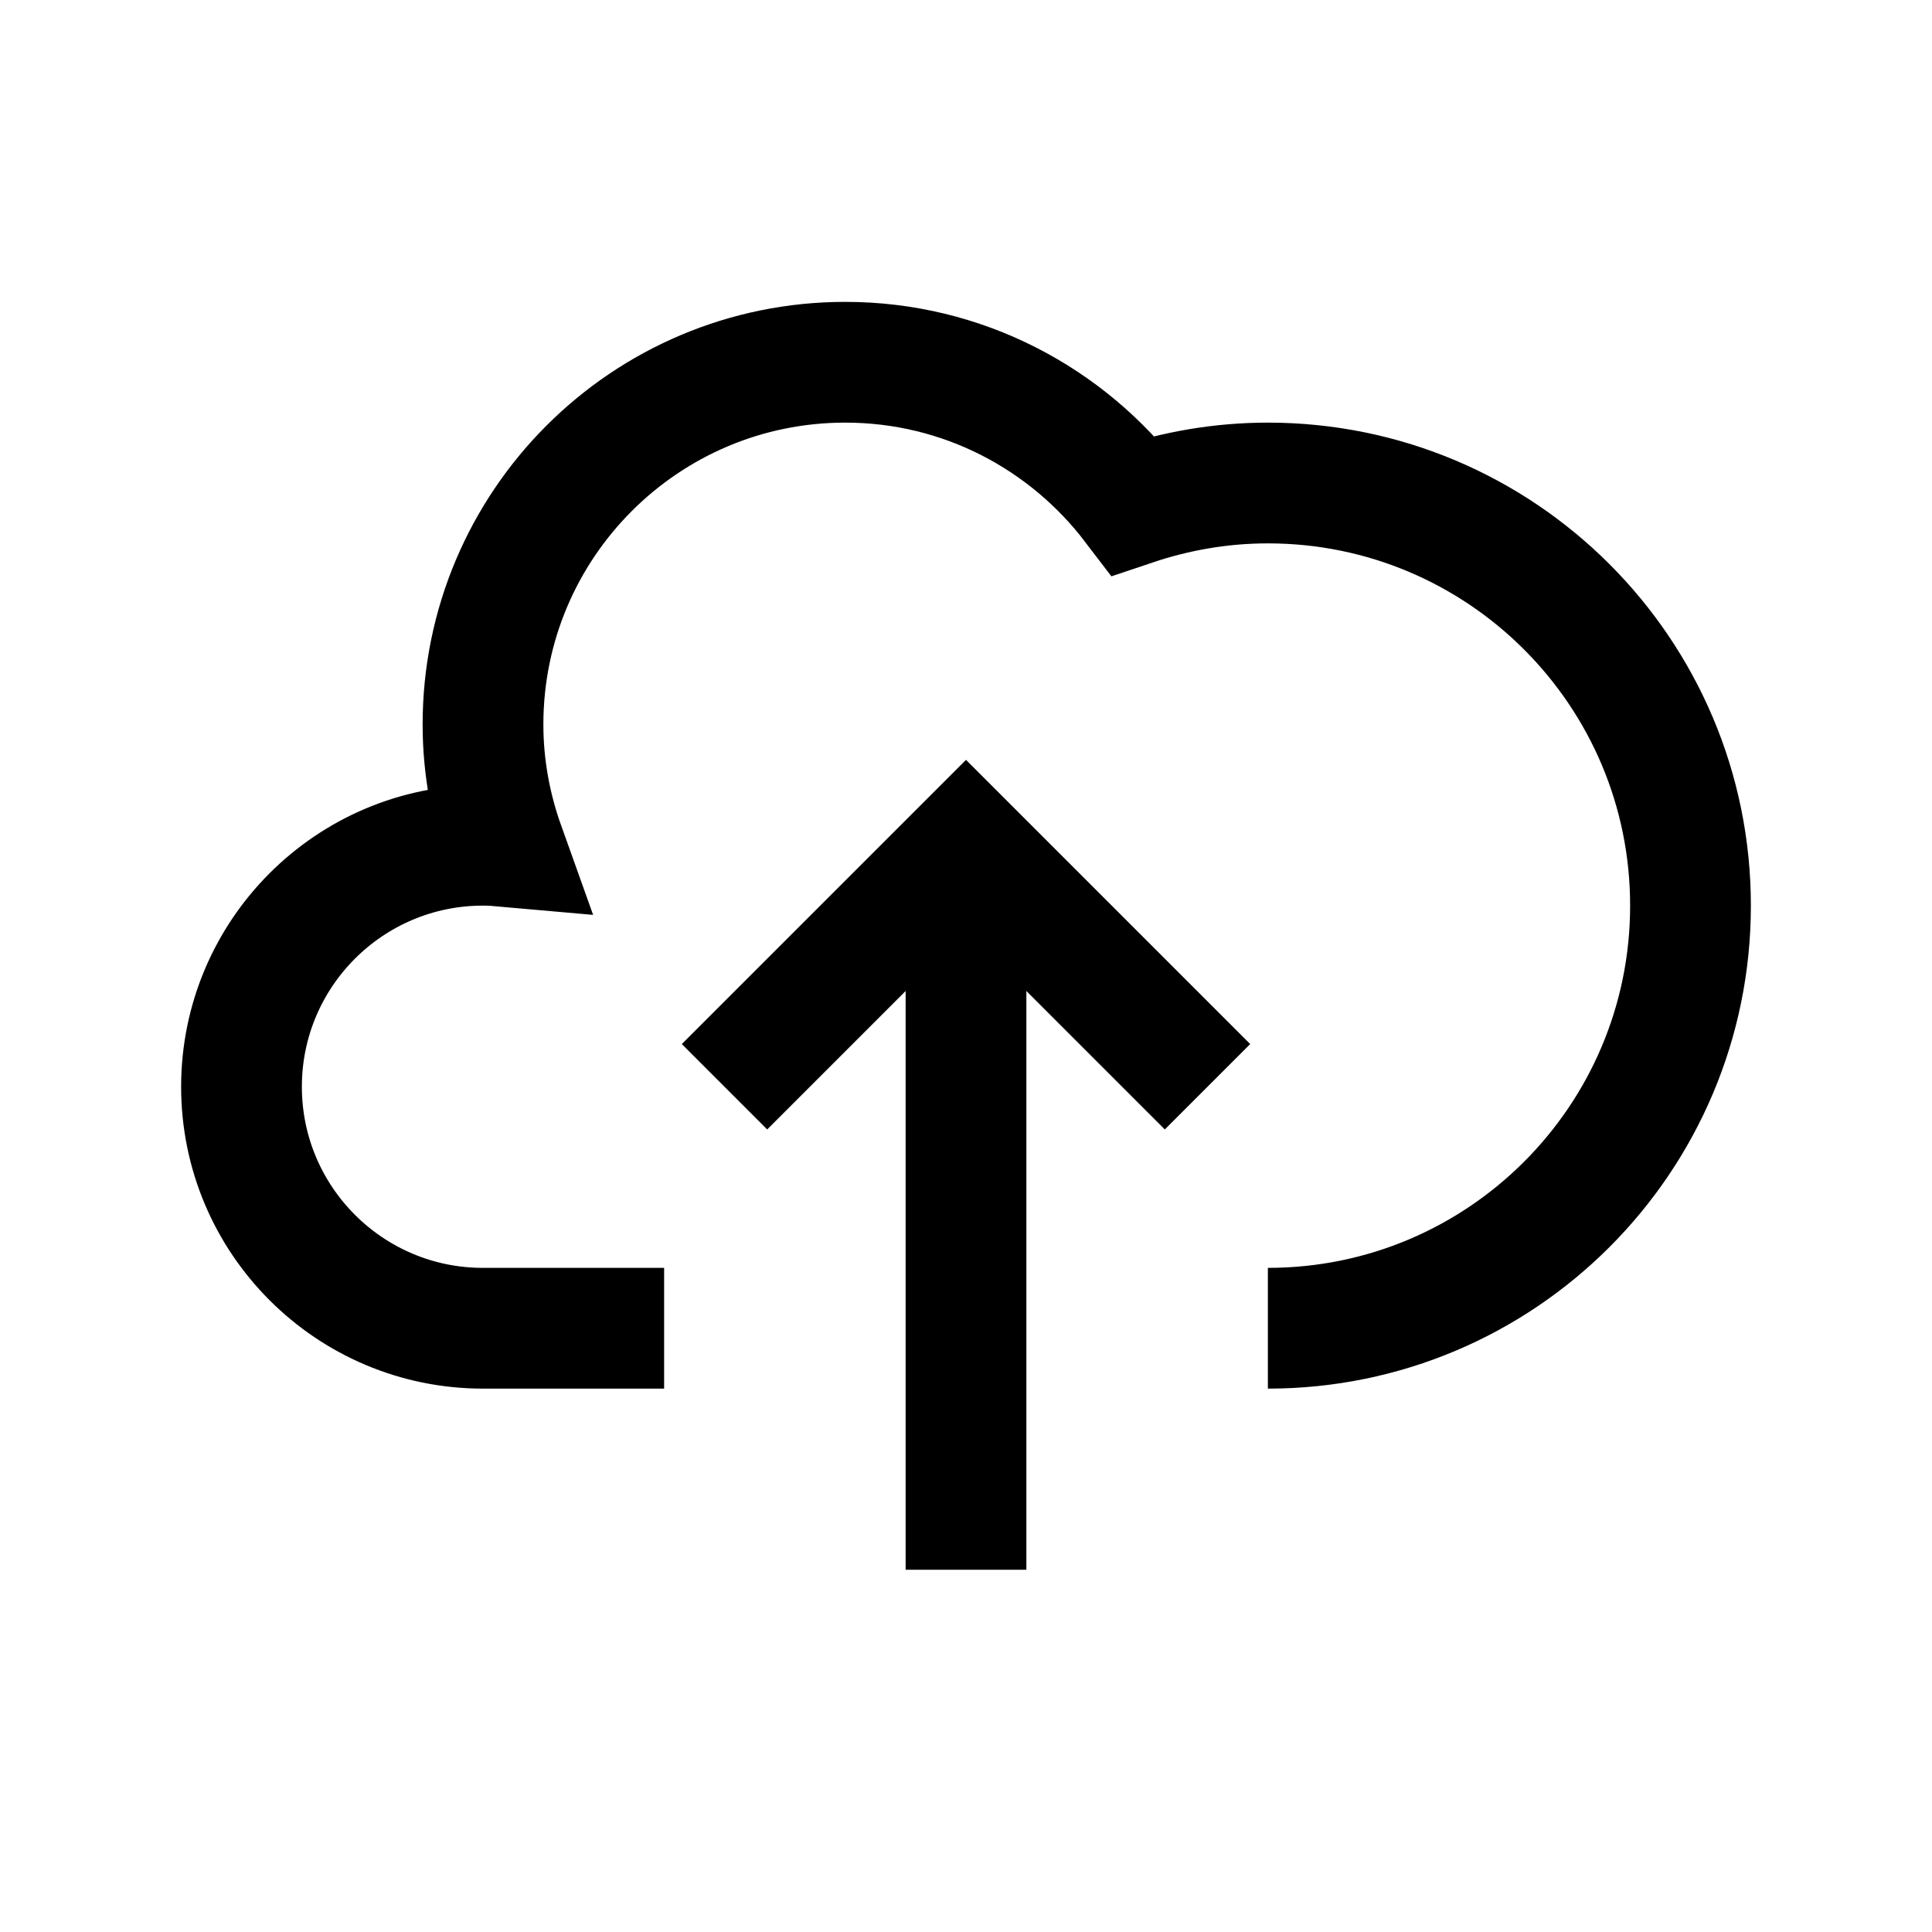
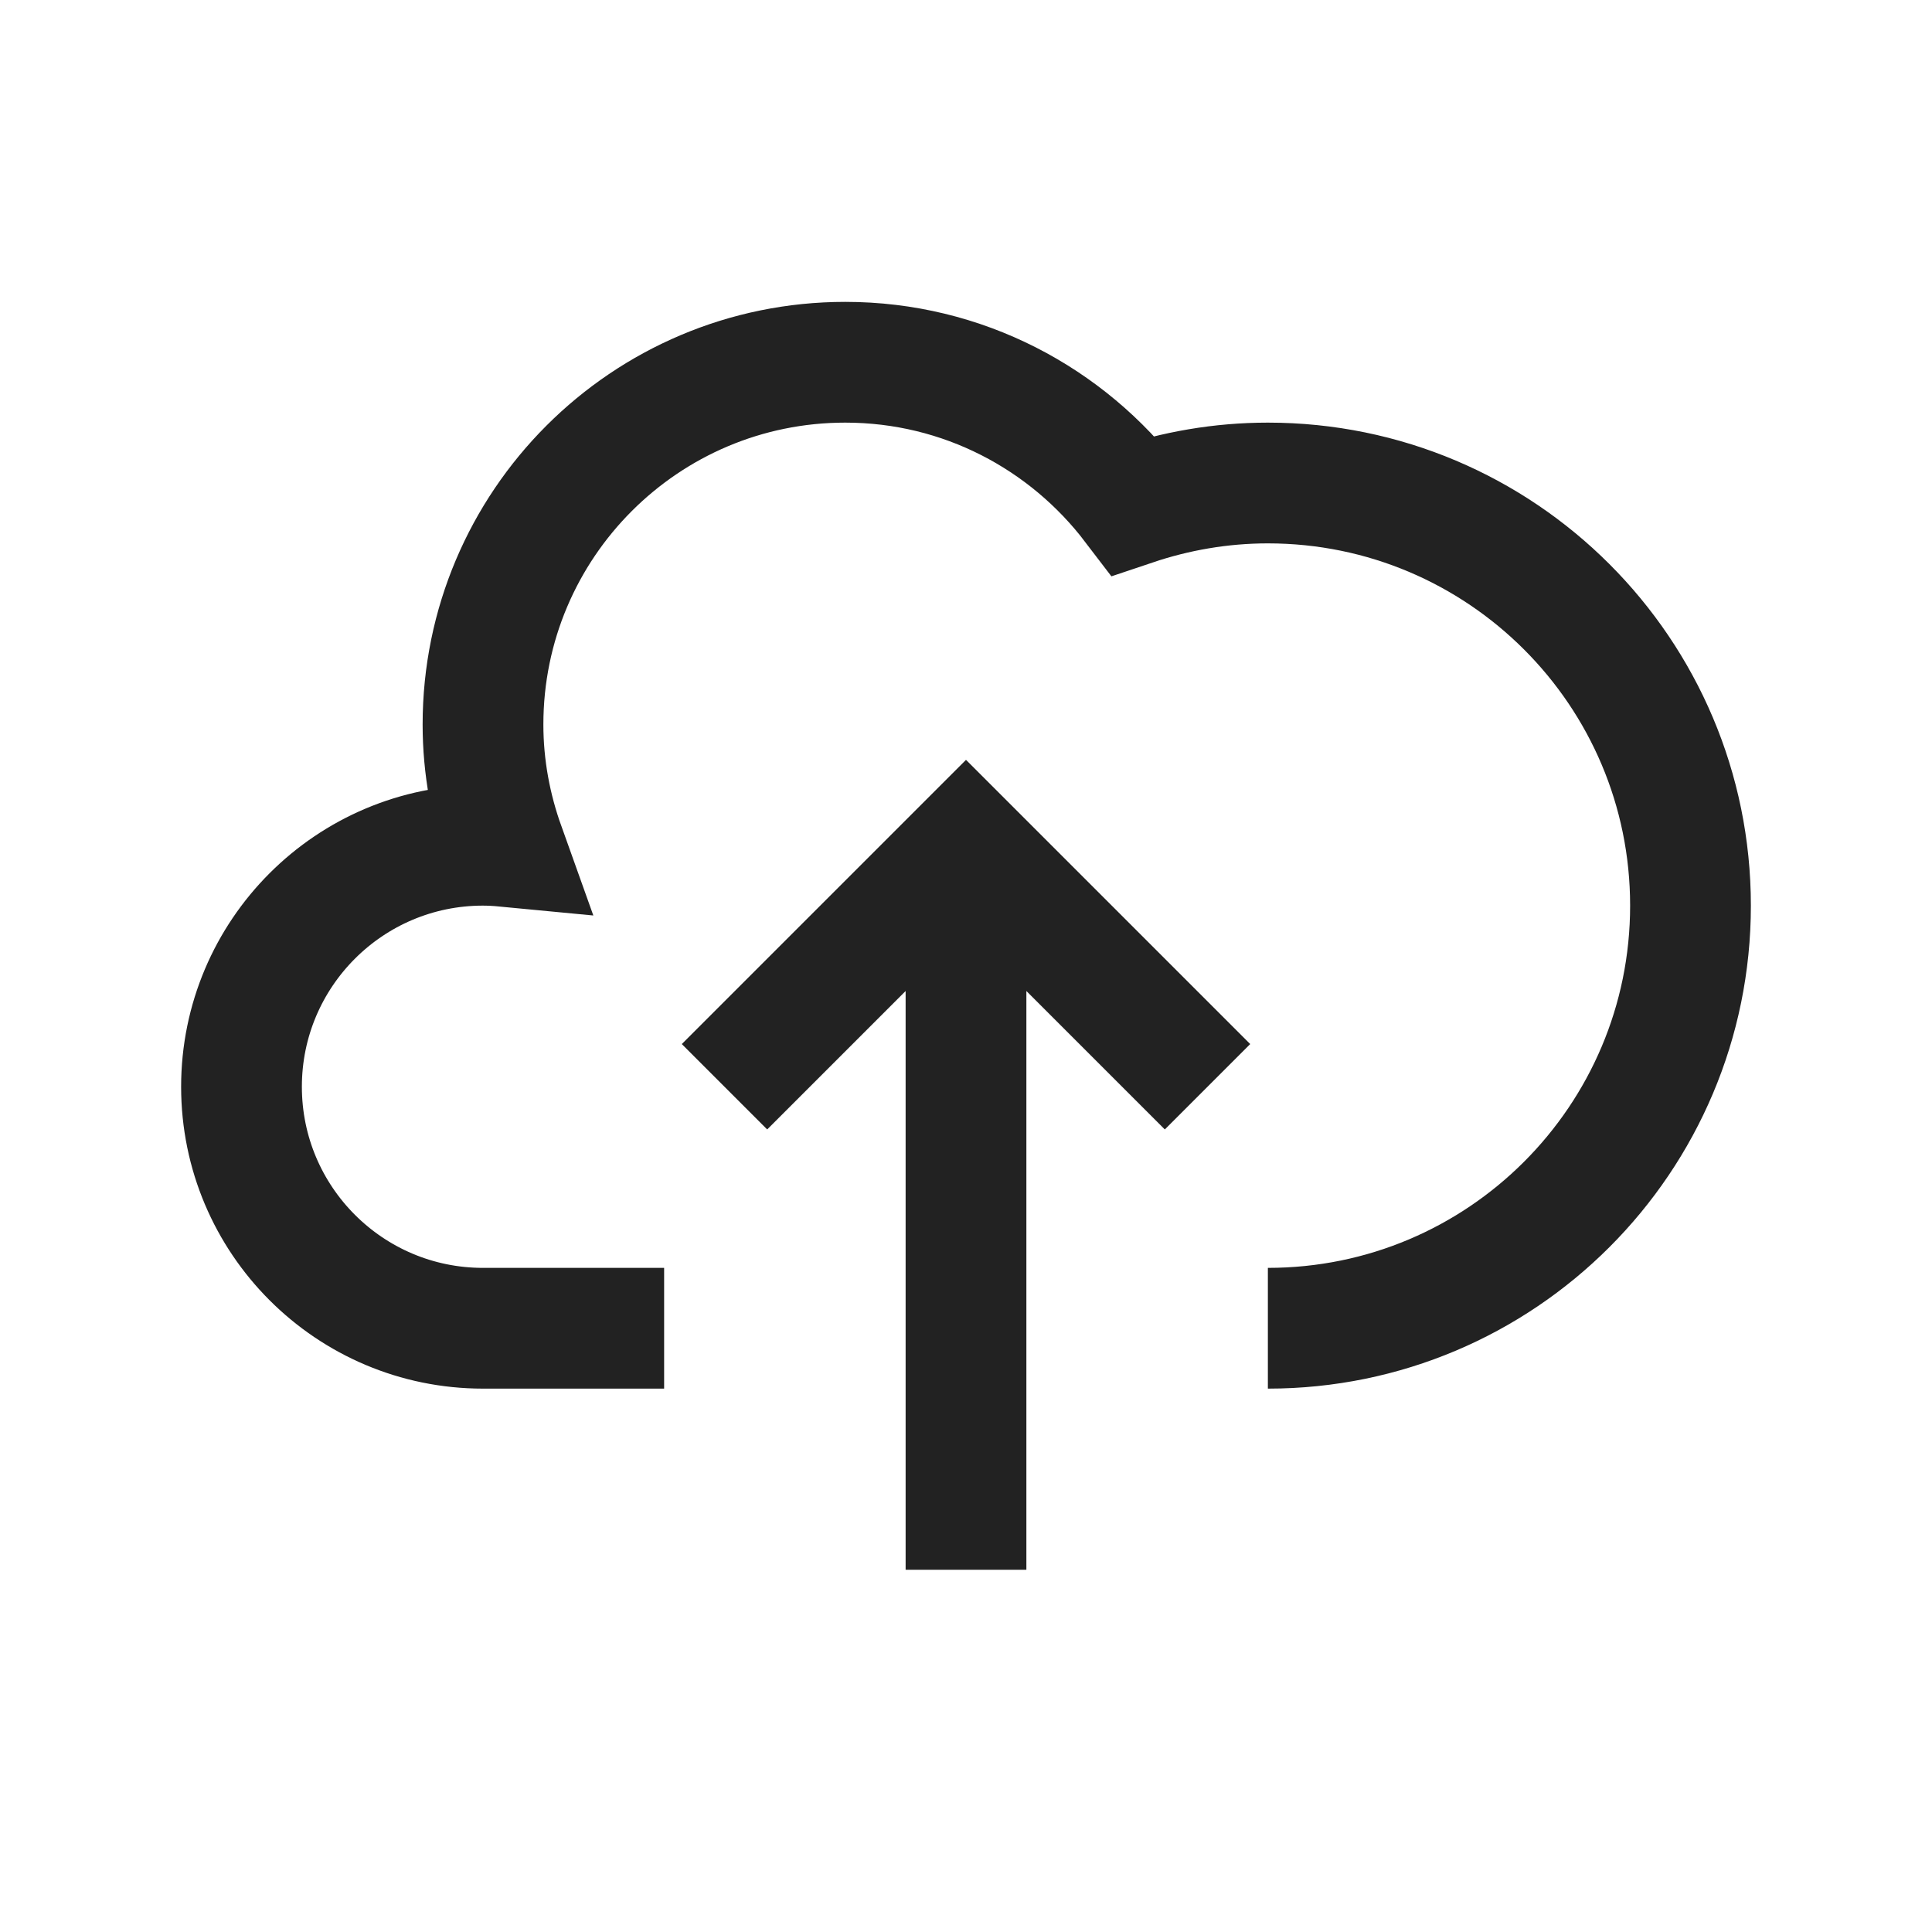
- <svg xmlns="http://www.w3.org/2000/svg" version="1.1" id="Ebene_1" x="0px" y="0px" viewBox="0 0 64 64" enable-background="new 0 0 64 64" xml:space="preserve">
-   <path fill="none" stroke="#000000" stroke-width="4" stroke-miterlimit="10" d="M42,44c7.732,0,14-6.268,14-14s-6.268-14-14-14  c-1.562,0-3.059,0.267-4.462,0.739C35.346,13.864,31.895,12,28,12c-6.627,0-12,5.373-12,12c0,1.418,0.259,2.773,0.711,4.036  C16.476,28.015,16.24,28,16,28c-4.418,0-8,3.582-8,8s3.582,8,8,8h6" />
-   <polyline fill="none" stroke="#000000" stroke-width="4" stroke-miterlimit="10" points="40,36 32,28 24,36 " />
-   <line fill="none" stroke="#000000" stroke-width="4" stroke-miterlimit="10" x1="32" y1="28" x2="32" y2="52" />
+ <svg xmlns="http://www.w3.org/2000/svg" viewBox="0 0 64 64" fill="none" stroke-width="4px" stroke="#222">
+   <path d="M42 44c7.732 0 14-6.268 14-14s-6.268-14-14-14c-1.562 0-3.059.267-4.462.739C35.346 13.864 31.895 12 28 12c-6.627 0-12 5.373-12 12 0 1.418.259 2.773.711 4.036A7.963 7.963 0 0 0 16 28a8 8 0 0 0 0 16h6" />
+   <path d="M40 36l-8-8-8 8M32 28v24" />
</svg>
